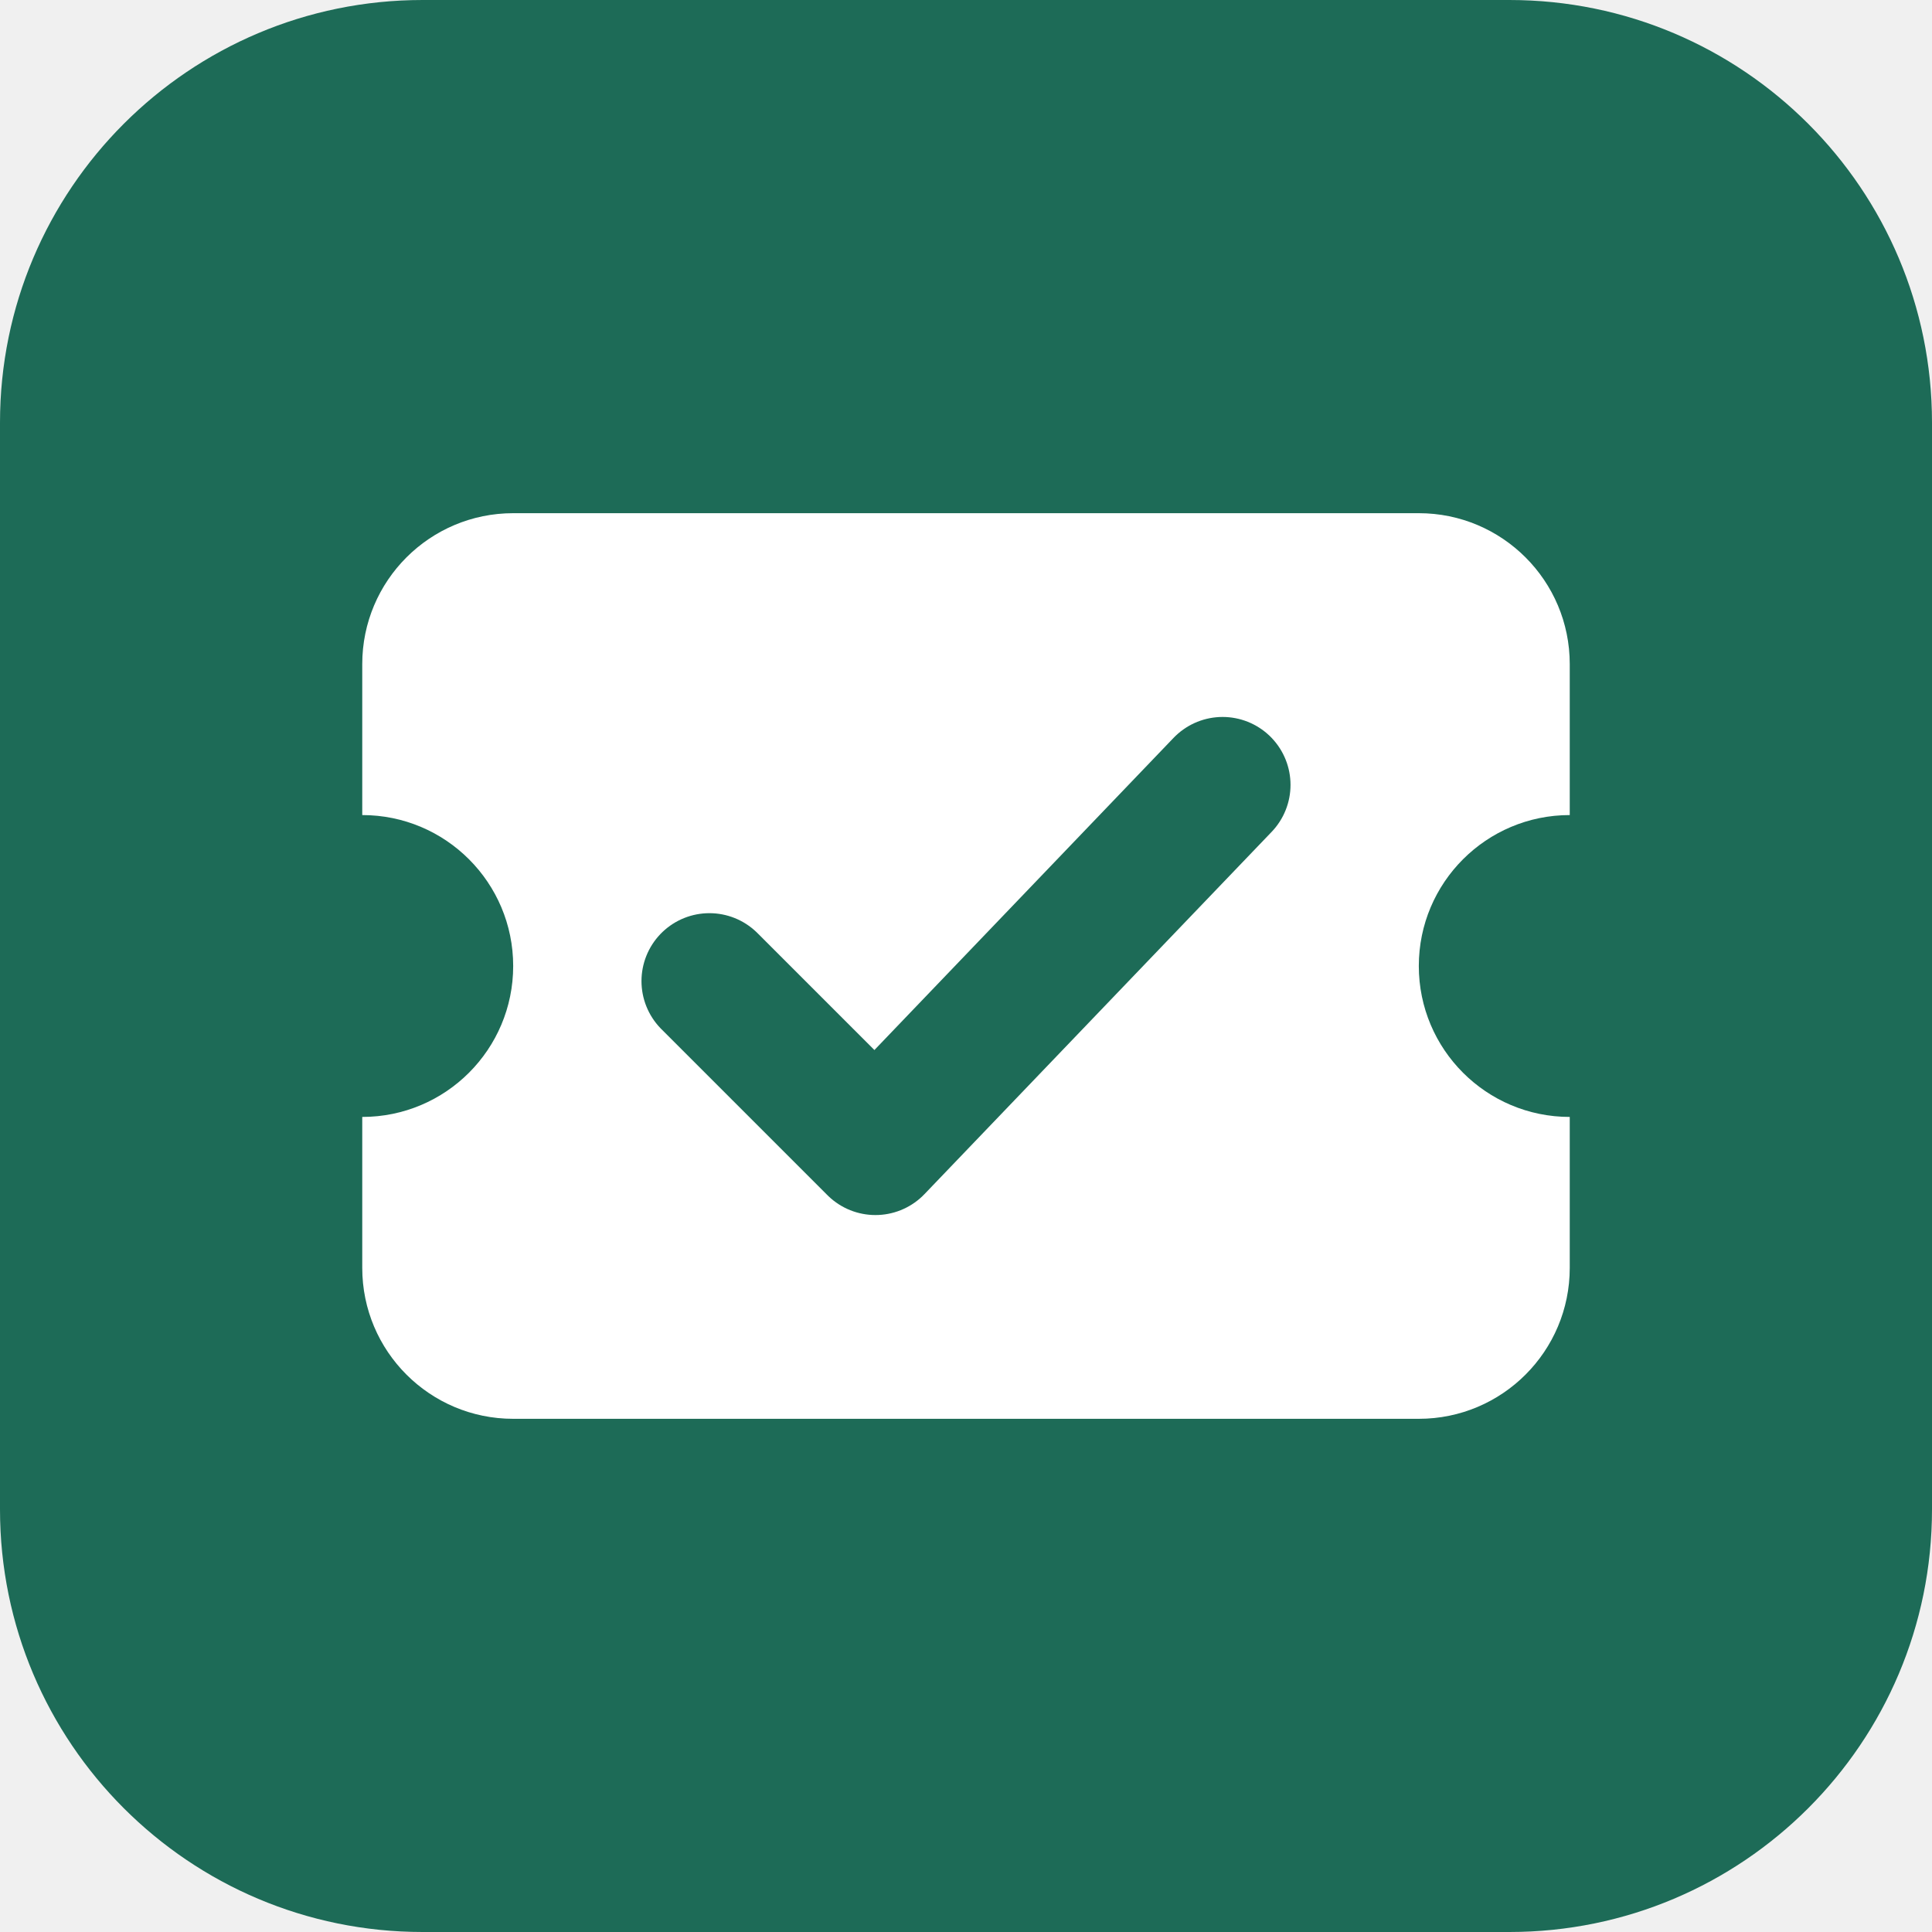
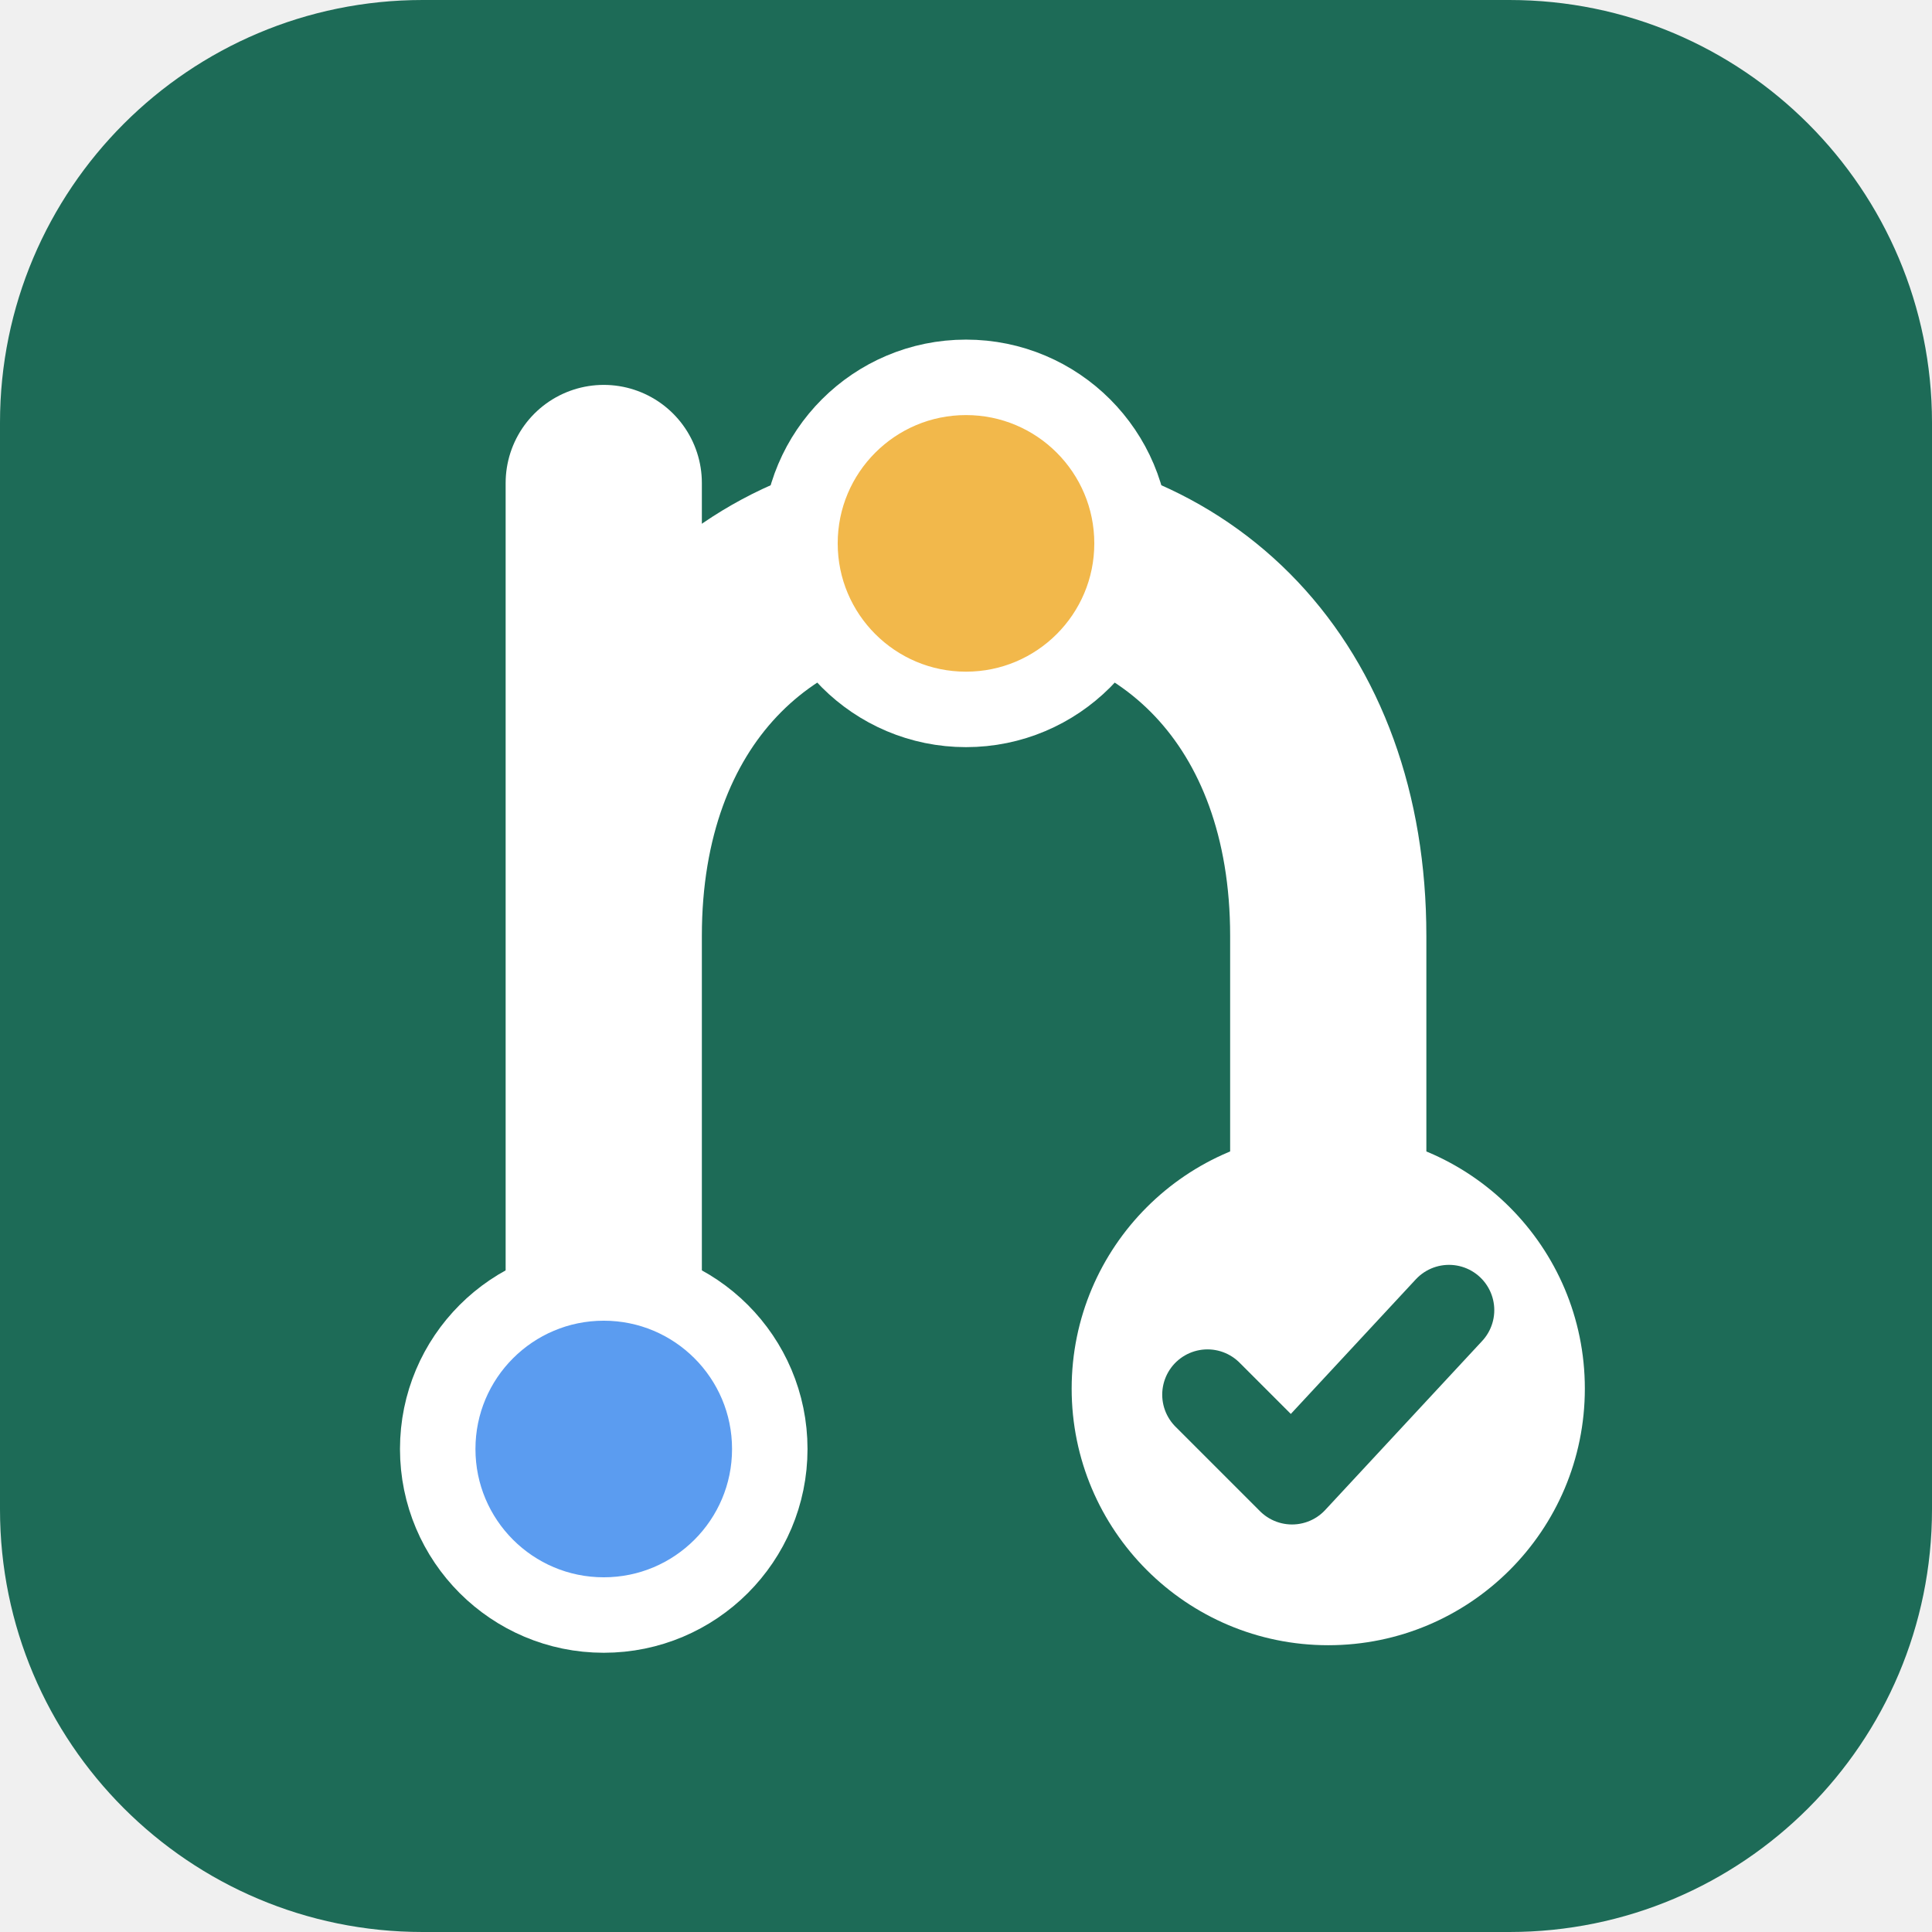
- <svg xmlns="http://www.w3.org/2000/svg" viewBox="0 0 64 64" role="img" aria-label="noskill">
-   <defs>
-     <mask id="ticket">
-       <rect width="64" height="64" fill="#fff" />
-       <circle cx="12" cy="32" r="5" fill="#000" />
-       <circle cx="52" cy="32" r="5" fill="#000" />
-     </mask>
-   </defs>
+ <svg xmlns="http://www.w3.org/2000/svg" viewBox="0 0 64 64" width="64" height="64" role="img" aria-label="noskill">
  <rect width="64" height="64" rx="14" fill="#1d6b57" />
-   <rect x="12" y="17" width="40" height="30" rx="5" fill="#fff" mask="url(#ticket)" />
-   <path d="M23.5 32.5l5.5 5.5 11.5-12" fill="none" stroke="#1d6b57" stroke-width="4.5" stroke-linecap="round" stroke-linejoin="round" />
+   <path d="M20 16V48M20 31c0-8 5-13 12-13s12 5 12 13v10" fill="none" stroke="#fff" stroke-width="6.5" stroke-linecap="round" stroke-linejoin="round" />
+   <circle cx="20" cy="48" r="5.5" fill="#5b9cf0" stroke="#fff" stroke-width="2.5" />
+   <circle cx="32" cy="18" r="5.5" fill="#f2b84b" stroke="#fff" stroke-width="2.5" />
+   <circle cx="44" cy="46" r="8.5" fill="#fff" />
+   <path d="M40 46.2l2.8 2.8 5.2-5.6" fill="none" stroke="#1d6b57" stroke-width="3" stroke-linecap="round" stroke-linejoin="round" />
</svg>
